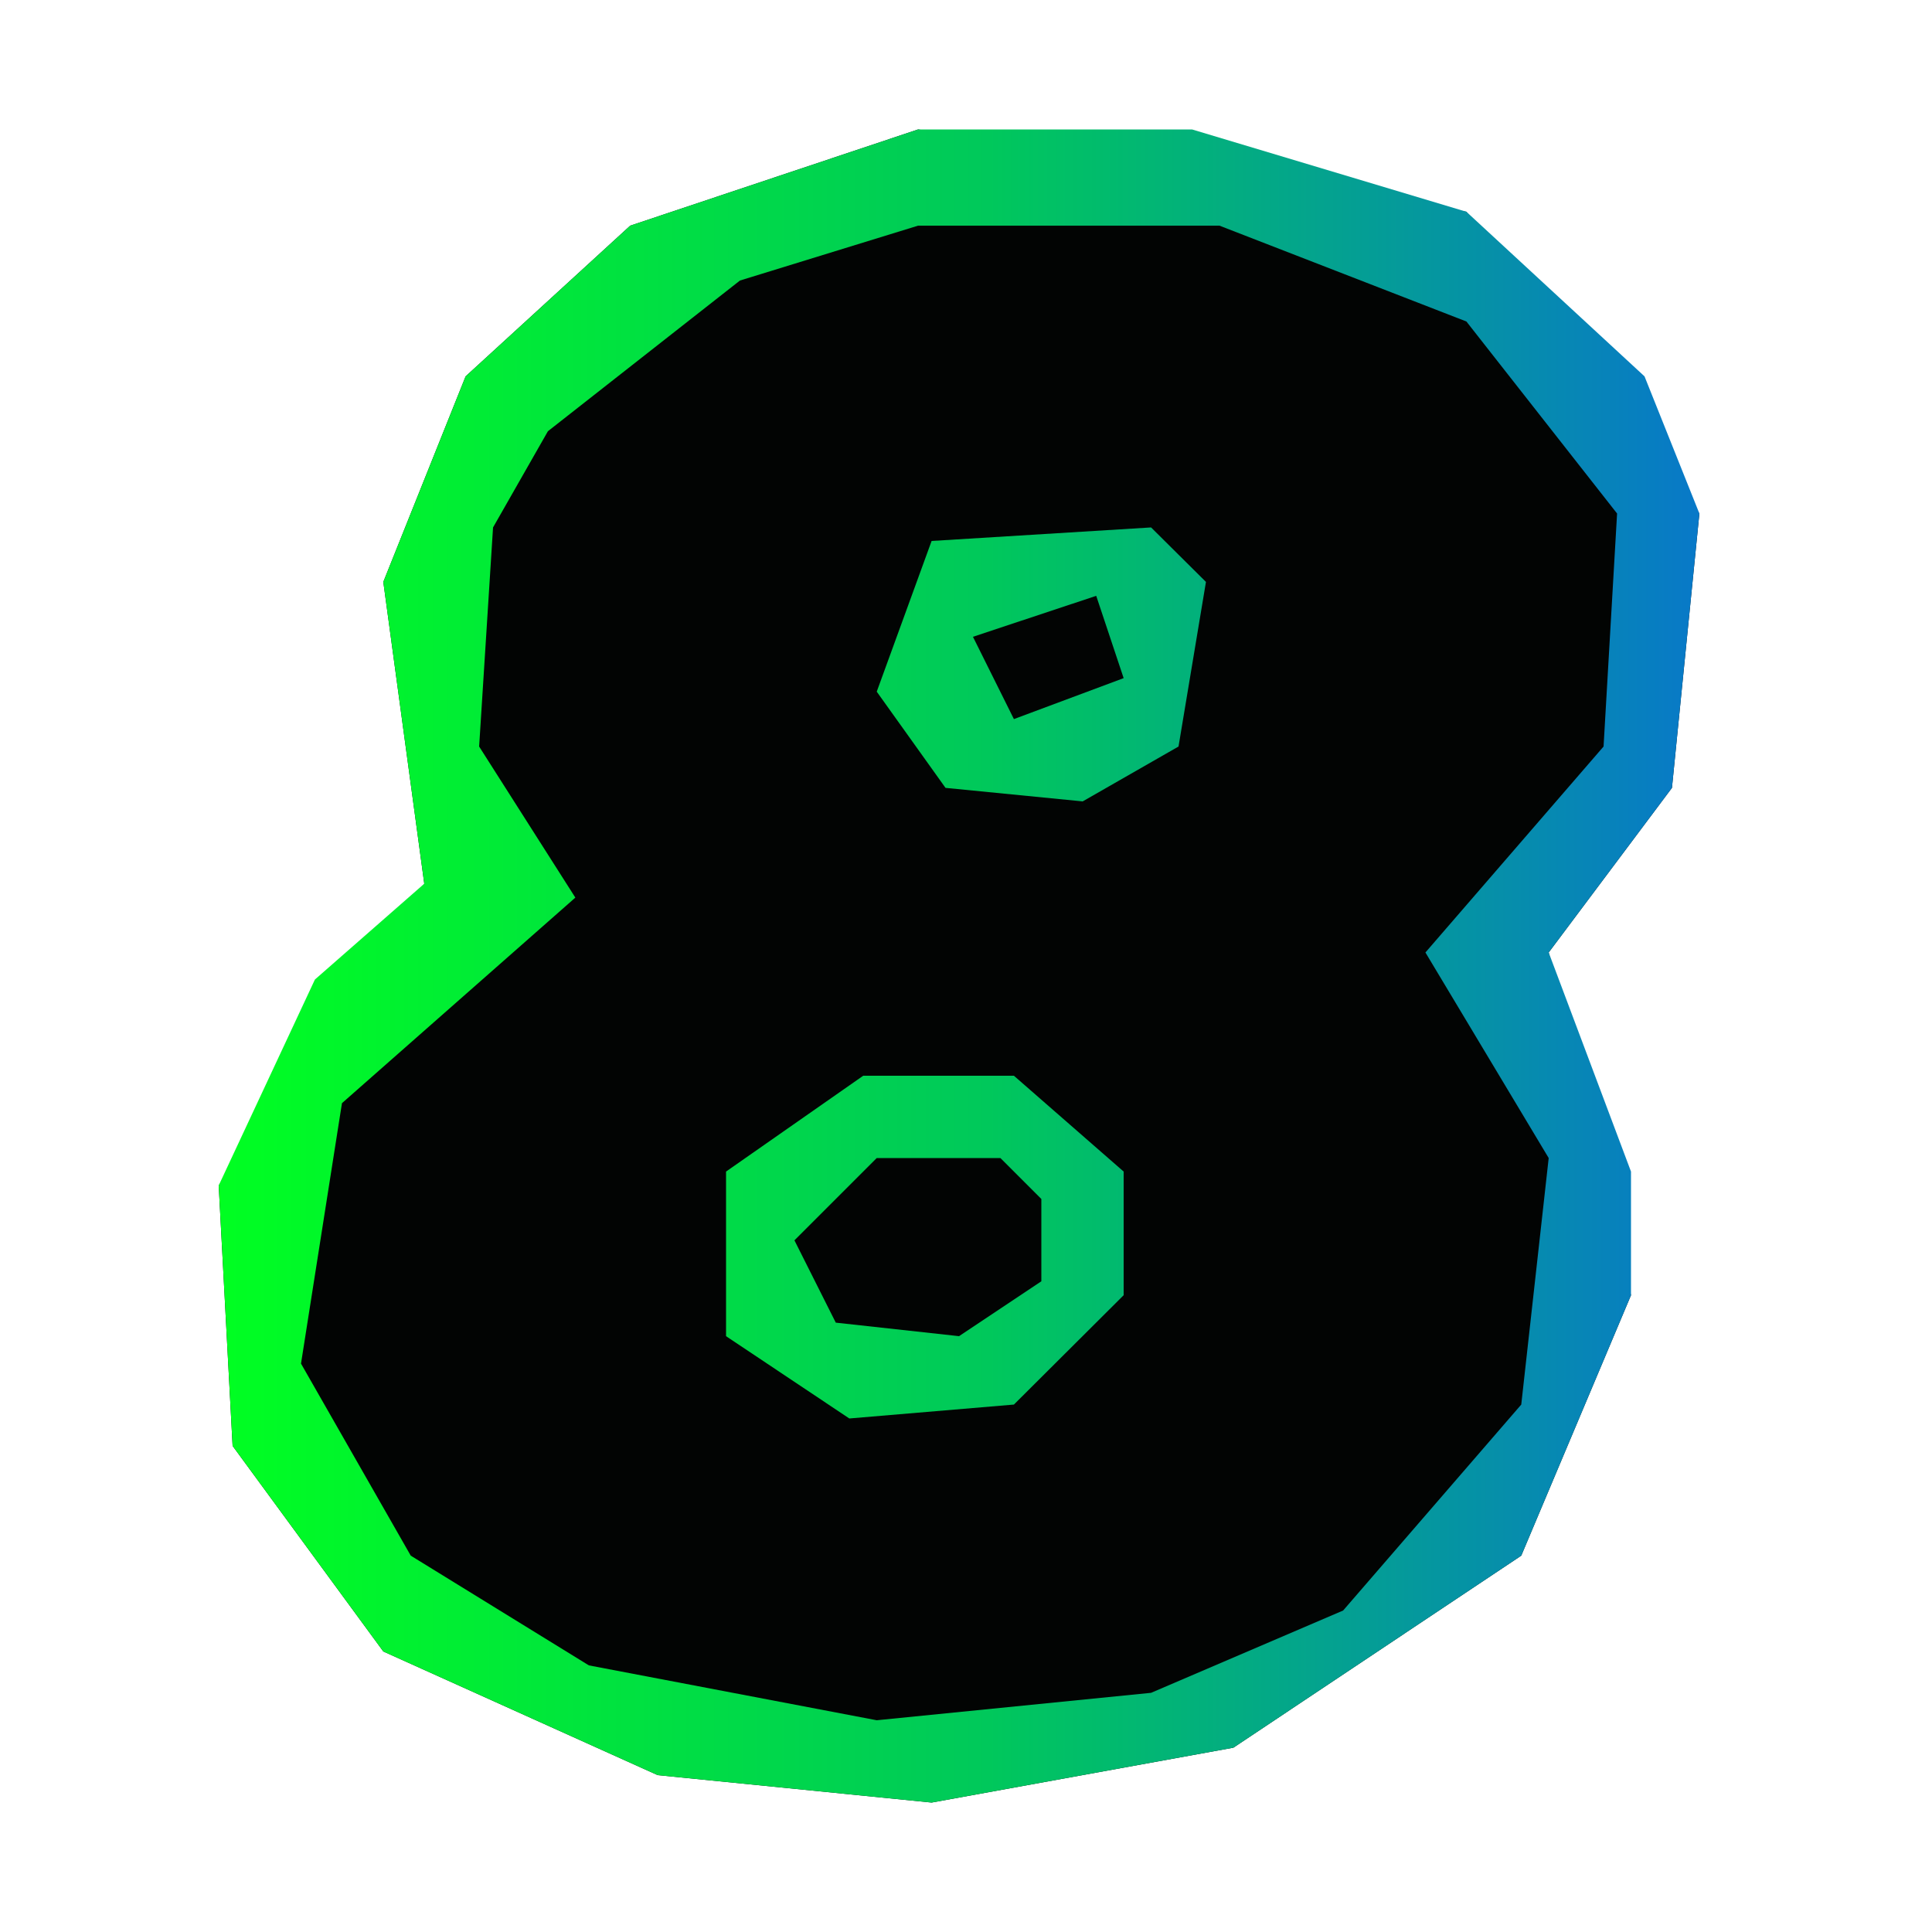
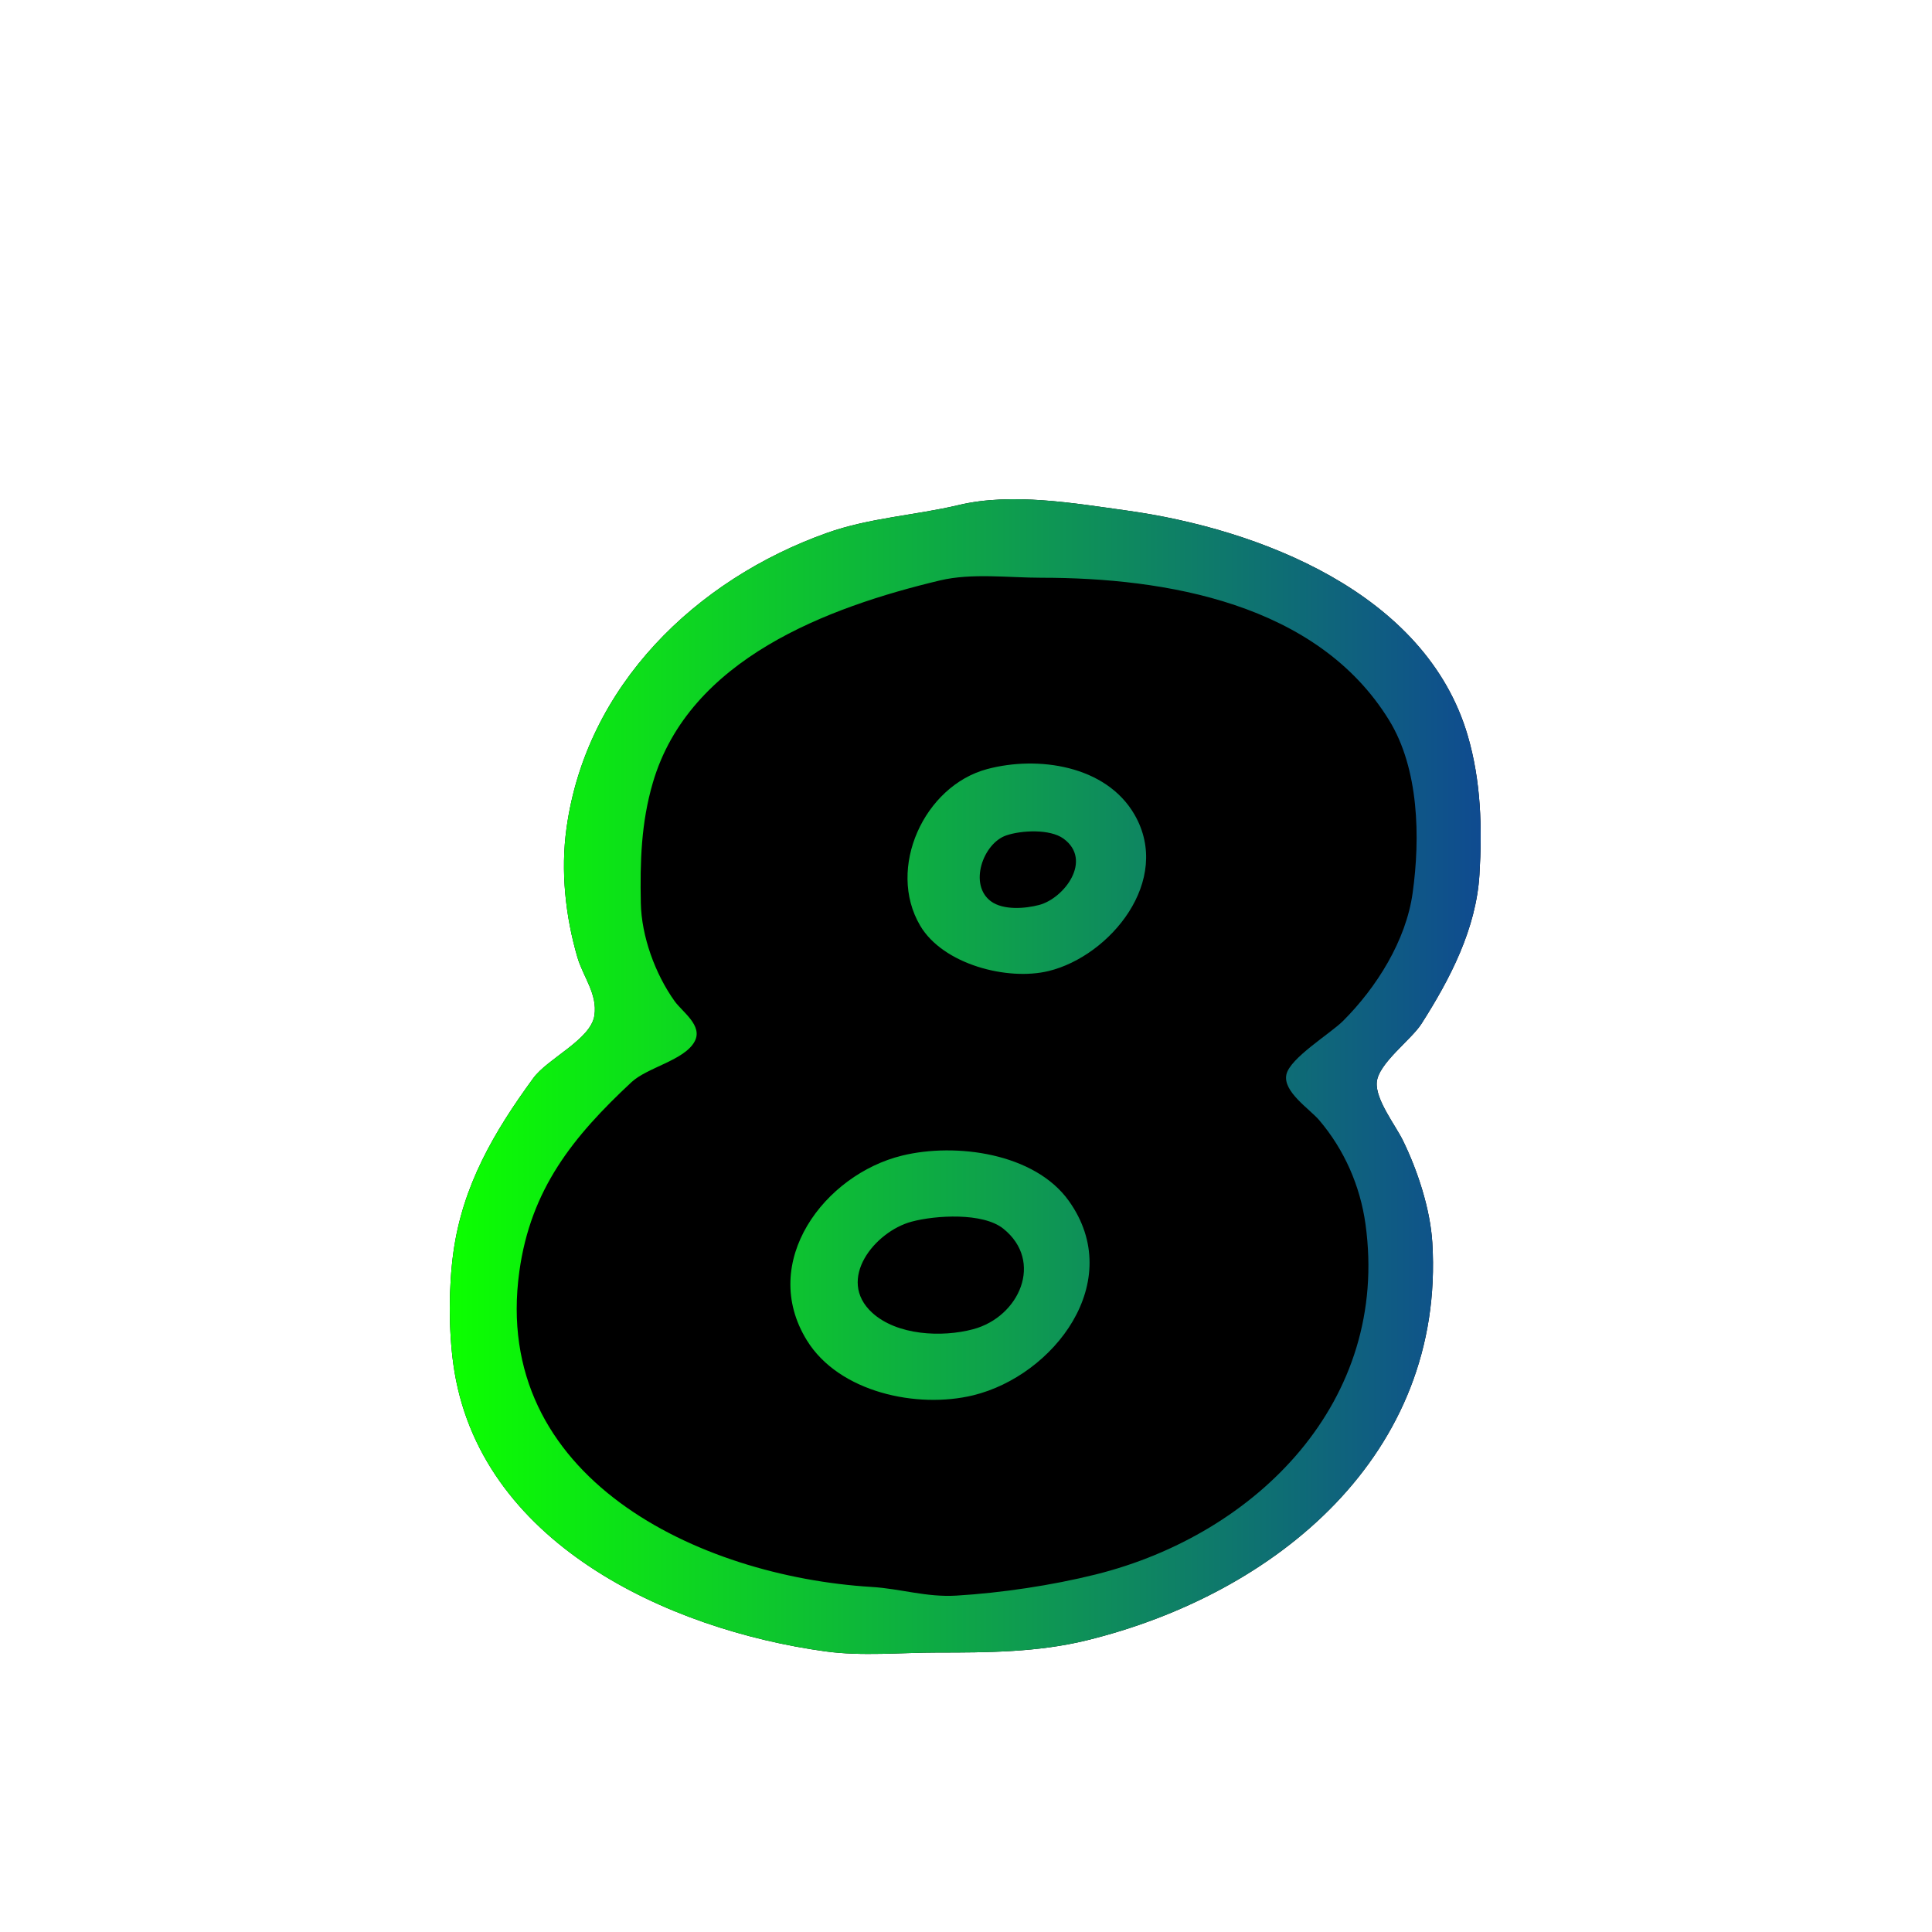
<svg xmlns="http://www.w3.org/2000/svg" viewBox="0 0 500 500" width="500" height="500" role="img" aria-label="8">
  <defs>
-     <linearGradient id="g" x1="0" y1="0" x2="1" y2="0">
-       <stop offset="0" stop-color="#00ff21" />
-       <stop offset="0.52" stop-color="#00c85b" />
-       <stop offset="1" stop-color="#0878c9" />
+     <linearGradient id="g0" gradientUnits="userSpaceOnUse" x1="4" x2="113" y1="0" y2="0">
+       <stop stop-color="#0cff00" />
+       <stop offset="1" stop-color="#0f4b90" />
    </linearGradient>
  </defs>
-   <path d="M379.5,54.8 L237.6,33.5 L163.1,58.4 L120.5,97.4 L99.2,150.6 L109.8,228.7 L56.6,306.8 L60.2,374.2 L99.2,427.4 L170.2,459.4 L241.1,466.5 L319.2,452.3 L393.7,402.6 L422.1,335.2 L400.8,246.5 L432.7,203.9 L439.8,132.9Z" fill="#020403" />
-   <path d="M187.9,303.2 L187.9,345.8 L219.8,367.1 L262.4,363.5 L290.8,335.2 L290.8,303.2 L262.4,278.4 L223.4,278.4Z M205.6,321.0 L226.9,299.7 L258.9,299.7 L269.5,310.3 L269.5,331.6 L248.2,345.8 L216.3,342.3Z M241.1,140.0 L226.9,179.0 L244.7,203.9 L280.2,207.4 L305.0,193.2 L312.1,150.6 L297.9,136.5Z M251.8,164.8 L283.7,154.2 L290.8,175.5 L262.4,186.1Z M379.5,54.8 L308.5,33.5 L237.6,33.5 L163.1,58.4 L120.5,97.4 L99.2,150.6 L109.8,228.7 L81.5,253.5 L56.6,306.8 L60.2,374.2 L99.2,427.4 L170.2,459.4 L241.1,466.5 L319.2,452.3 L393.7,402.6 L422.1,335.2 L422.1,303.2 L400.8,246.5 L432.7,203.9 L439.8,132.9 L425.6,97.4Z M315.6,58.4 L379.5,83.2 L418.5,132.9 L415.0,193.2 L368.9,246.5 L400.8,299.7 L393.7,363.5 L347.6,416.8 L297.9,438.1 L226.9,445.2 L152.4,431.0 L106.3,402.6 L77.9,352.9 L88.5,285.5 L148.9,232.3 L124.0,193.2 L127.6,136.5 L141.8,111.6 L191.5,72.6 L237.6,58.4Z" fill="url(#g)" fill-rule="evenodd" />
+   <g transform="translate(107.26 120.24) scale(2.44)">
+     <path d="M57.732,4.286 C63.364,2.946 69.991,4.099 75.571,4.874 C89.503,6.809 107.264,13.548 111.714,28.736 C113.120,33.535 113.263,38.504 112.960,43.486 C112.609,49.258 109.839,54.560 106.808,59.311 C105.715,61.025 102.206,63.528 102.067,65.537 C101.939,67.388 104.030,70.035 104.831,71.664 C106.396,74.845 107.745,78.966 107.960,82.514 C109.325,104.991 91.420,119.783 71.267,124.713 C66.117,125.973 60.783,126.000 55.500,126.000 C51.600,126.000 47.439,126.408 43.571,125.874 C26.840,123.562 6.737,114.314 4.126,95.429 C3.621,91.778 3.622,87.222 4.126,83.571 C5.109,76.459 8.432,70.787 12.591,65.091 C14.151,62.955 18.702,60.997 19.088,58.426 C19.429,56.153 17.887,54.317 17.286,52.264 C16.008,47.900 15.499,43.107 16.126,38.571 C18.220,23.425 29.854,12.205 43.724,7.255 C48.268,5.633 53.084,5.393 57.732,4.286Z" fill="#000" />
+     <path d="M57.732,4.286 C63.364,2.946 69.991,4.099 75.571,4.874 C89.503,6.809 107.264,13.548 111.714,28.736 C113.120,33.535 113.263,38.504 112.960,43.486 C112.609,49.258 109.839,54.560 106.808,59.311 C105.715,61.025 102.206,63.528 102.067,65.537 C101.939,67.388 104.030,70.035 104.831,71.664 C106.396,74.845 107.745,78.966 107.960,82.514 C109.325,104.991 91.420,119.783 71.267,124.713 C66.117,125.973 60.783,126.000 55.500,126.000 C51.600,126.000 47.439,126.408 43.571,125.874 C26.840,123.562 6.737,114.314 4.126,95.429 C3.621,91.778 3.622,87.222 4.126,83.571 C5.109,76.459 8.432,70.787 12.591,65.091 C14.151,62.955 18.702,60.997 19.088,58.426 C19.429,56.153 17.887,54.317 17.286,52.264 C16.008,47.900 15.499,43.107 16.126,38.571 C18.220,23.425 29.854,12.205 43.724,7.255 C48.268,5.633 53.084,5.393 57.732,4.286Z M55.732,12.286 C59.107,11.480 63.049,12.000 66.500,12.000 C79.672,12.000 95.745,14.698 103.376,27.110 C106.554,32.279 106.687,39.575 105.874,45.429 C105.168,50.511 102.035,55.465 98.500,59.000 C97.147,60.353 92.850,62.941 92.480,64.703 C92.099,66.520 94.954,68.344 95.968,69.538 C98.629,72.668 100.312,76.508 100.874,80.571 C103.460,99.278 89.402,113.438 72.267,117.714 C67.603,118.878 62.258,119.671 57.486,119.960 C54.298,120.153 51.572,119.228 48.486,119.040 C30.146,117.925 8.099,107.466 11.126,85.571 C12.334,76.834 16.830,71.274 23.012,65.508 C24.718,63.916 28.646,63.189 29.723,61.174 C30.617,59.501 28.423,58.066 27.593,56.907 C25.530,54.023 24.078,50.029 24.009,46.498 C23.923,42.093 24.042,37.983 25.286,33.736 C29.138,20.592 43.853,15.124 55.732,12.286Z M51.733,73.287 C57.415,71.902 65.777,73.013 69.407,78.094 C75.537,86.676 67.782,96.637 59.267,98.713 C53.331,100.160 45.036,98.416 41.625,92.890 C36.483,84.561 43.506,75.293 51.733,73.287Z M60.738,32.295 C66.123,30.857 73.348,31.899 76.367,37.112 C80.420,44.113 73.774,52.125 67.267,53.713 C62.898,54.779 56.057,53.017 53.632,48.888 C50.062,42.809 54.055,34.081 60.738,32.295Z M52.738,80.295 C55.280,79.616 60.295,79.307 62.457,81.041 C66.782,84.511 64.155,90.397 59.262,91.705 C55.954,92.589 51.185,92.369 48.547,89.954 C44.702,86.433 48.833,81.338 52.738,80.295Z M62.776,39.328 C64.376,38.784 67.411,38.625 68.847,39.676 C71.953,41.950 68.938,45.991 66.262,46.705 C64.790,47.097 62.461,47.282 61.153,46.324 C58.756,44.569 60.300,40.170 62.776,39.328Z" fill="url(#g0)" fill-rule="evenodd" />
+   </g>
</svg>
